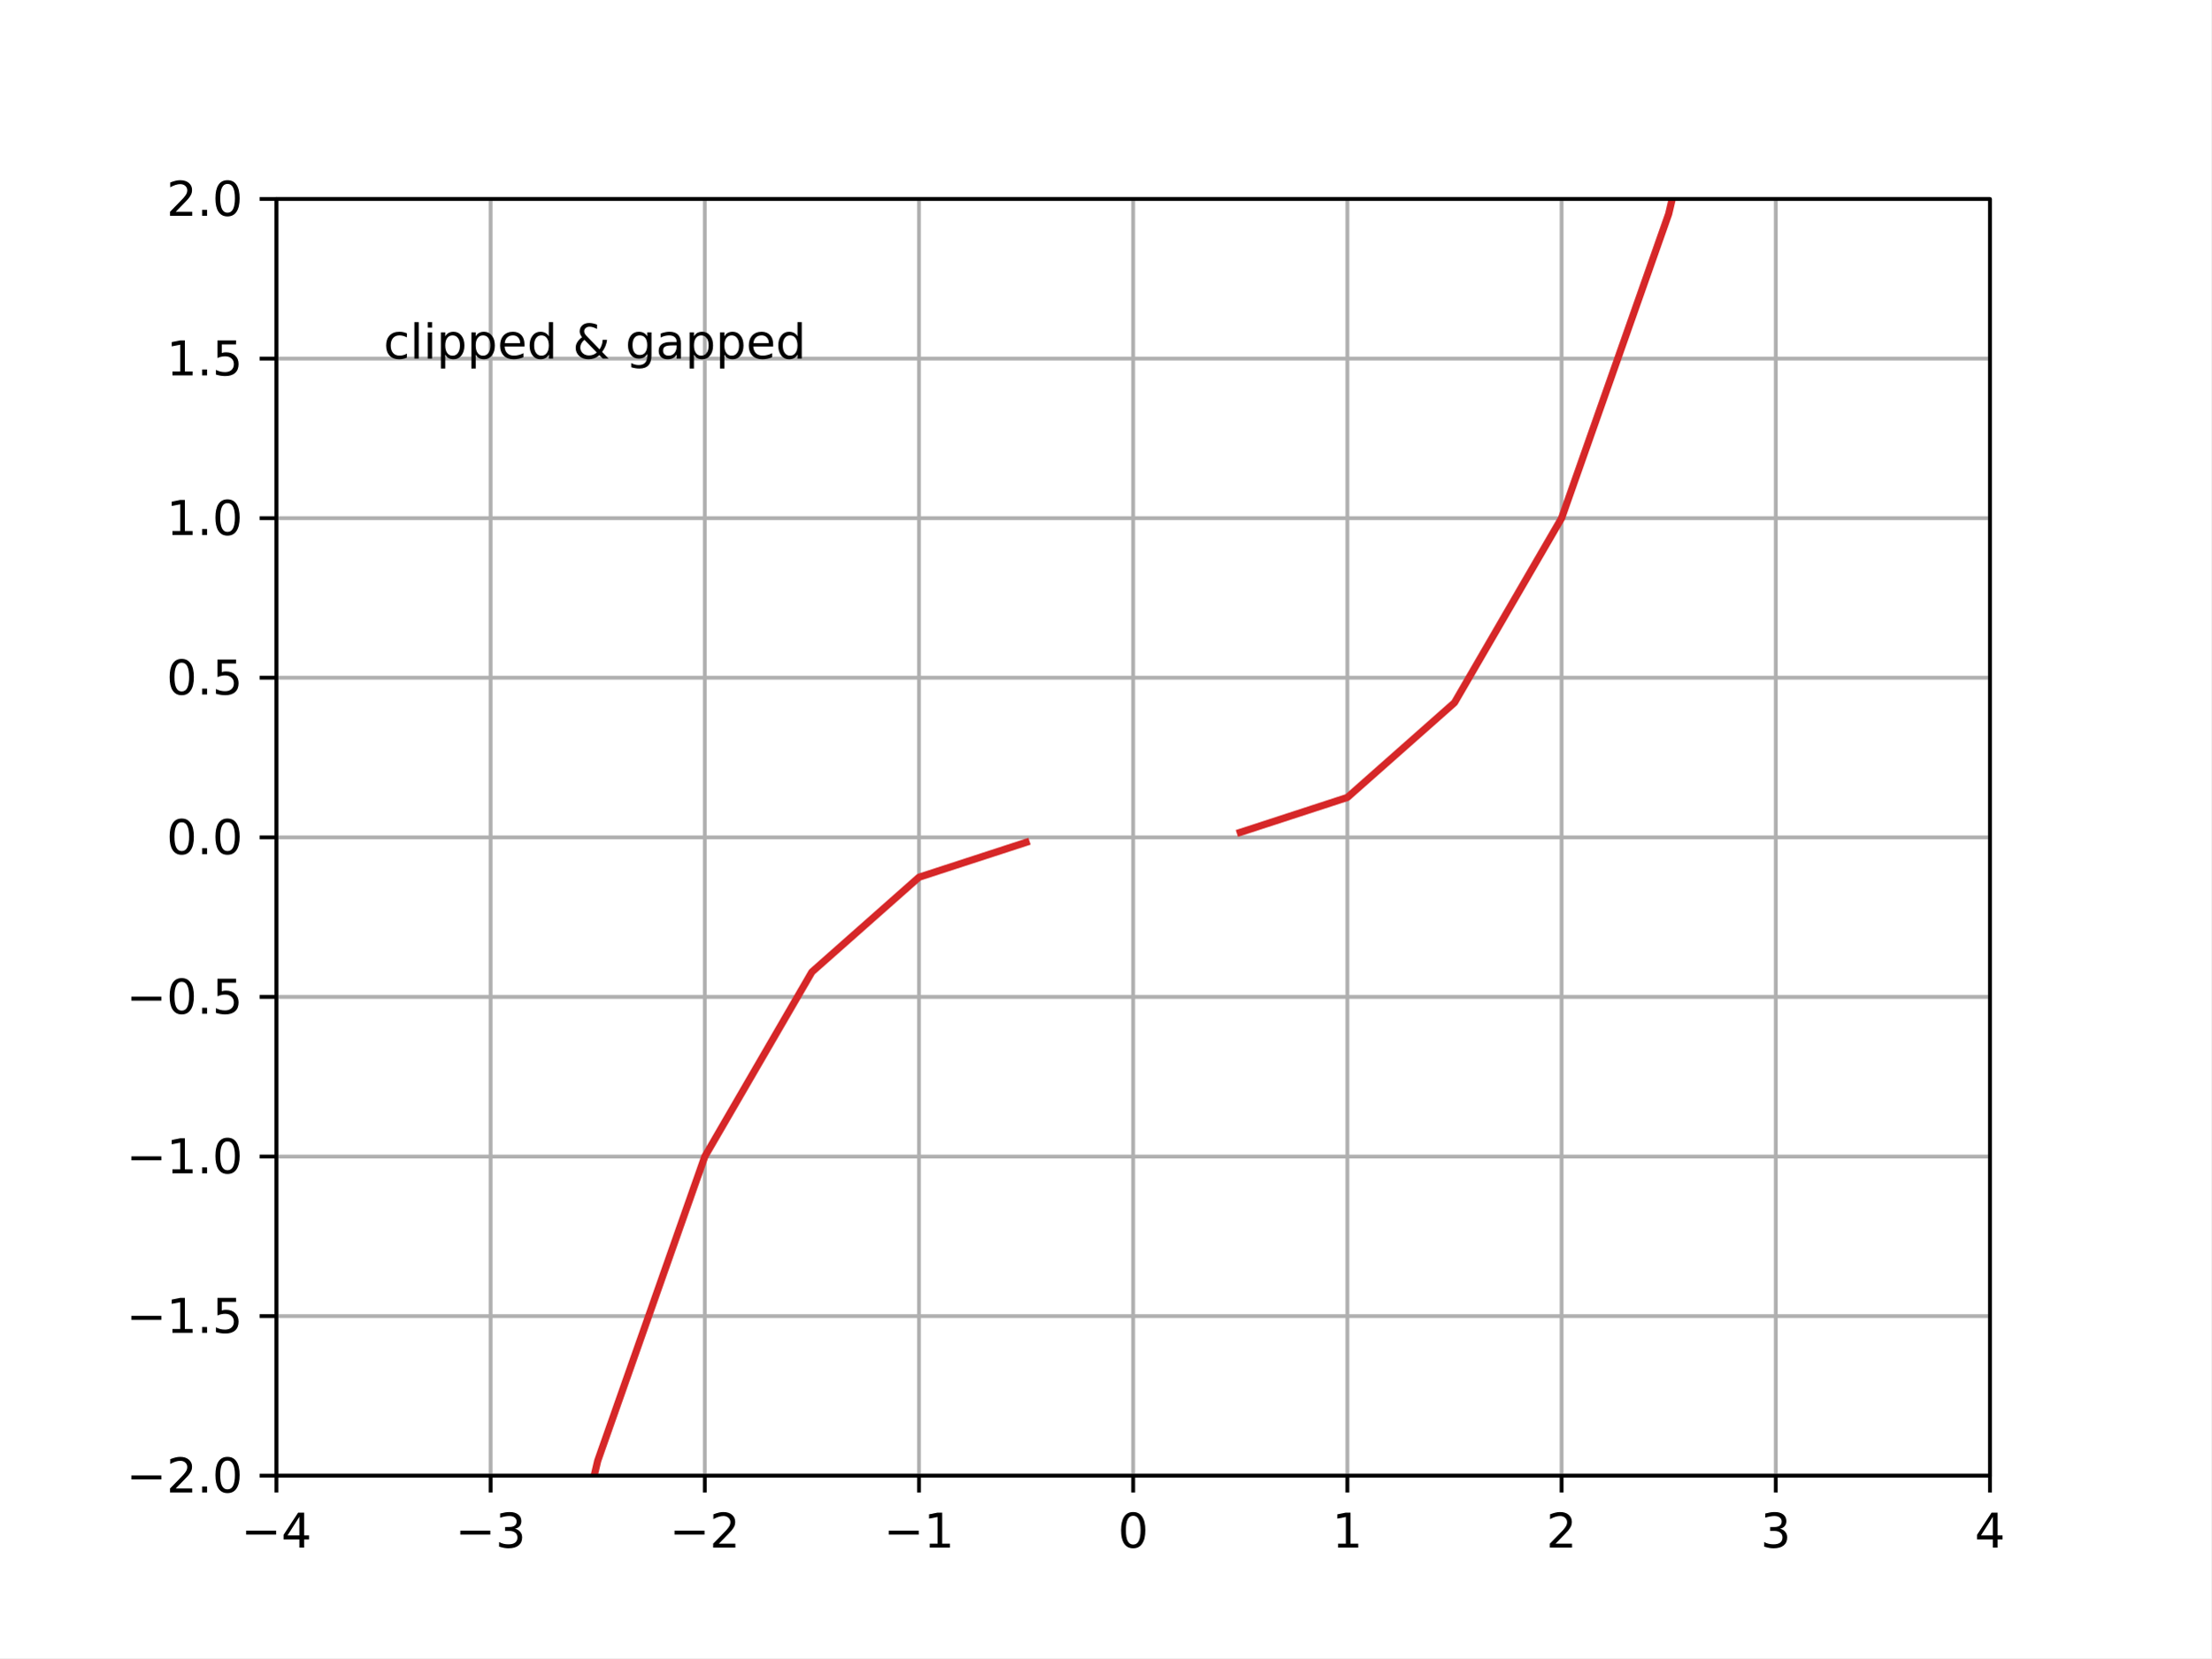
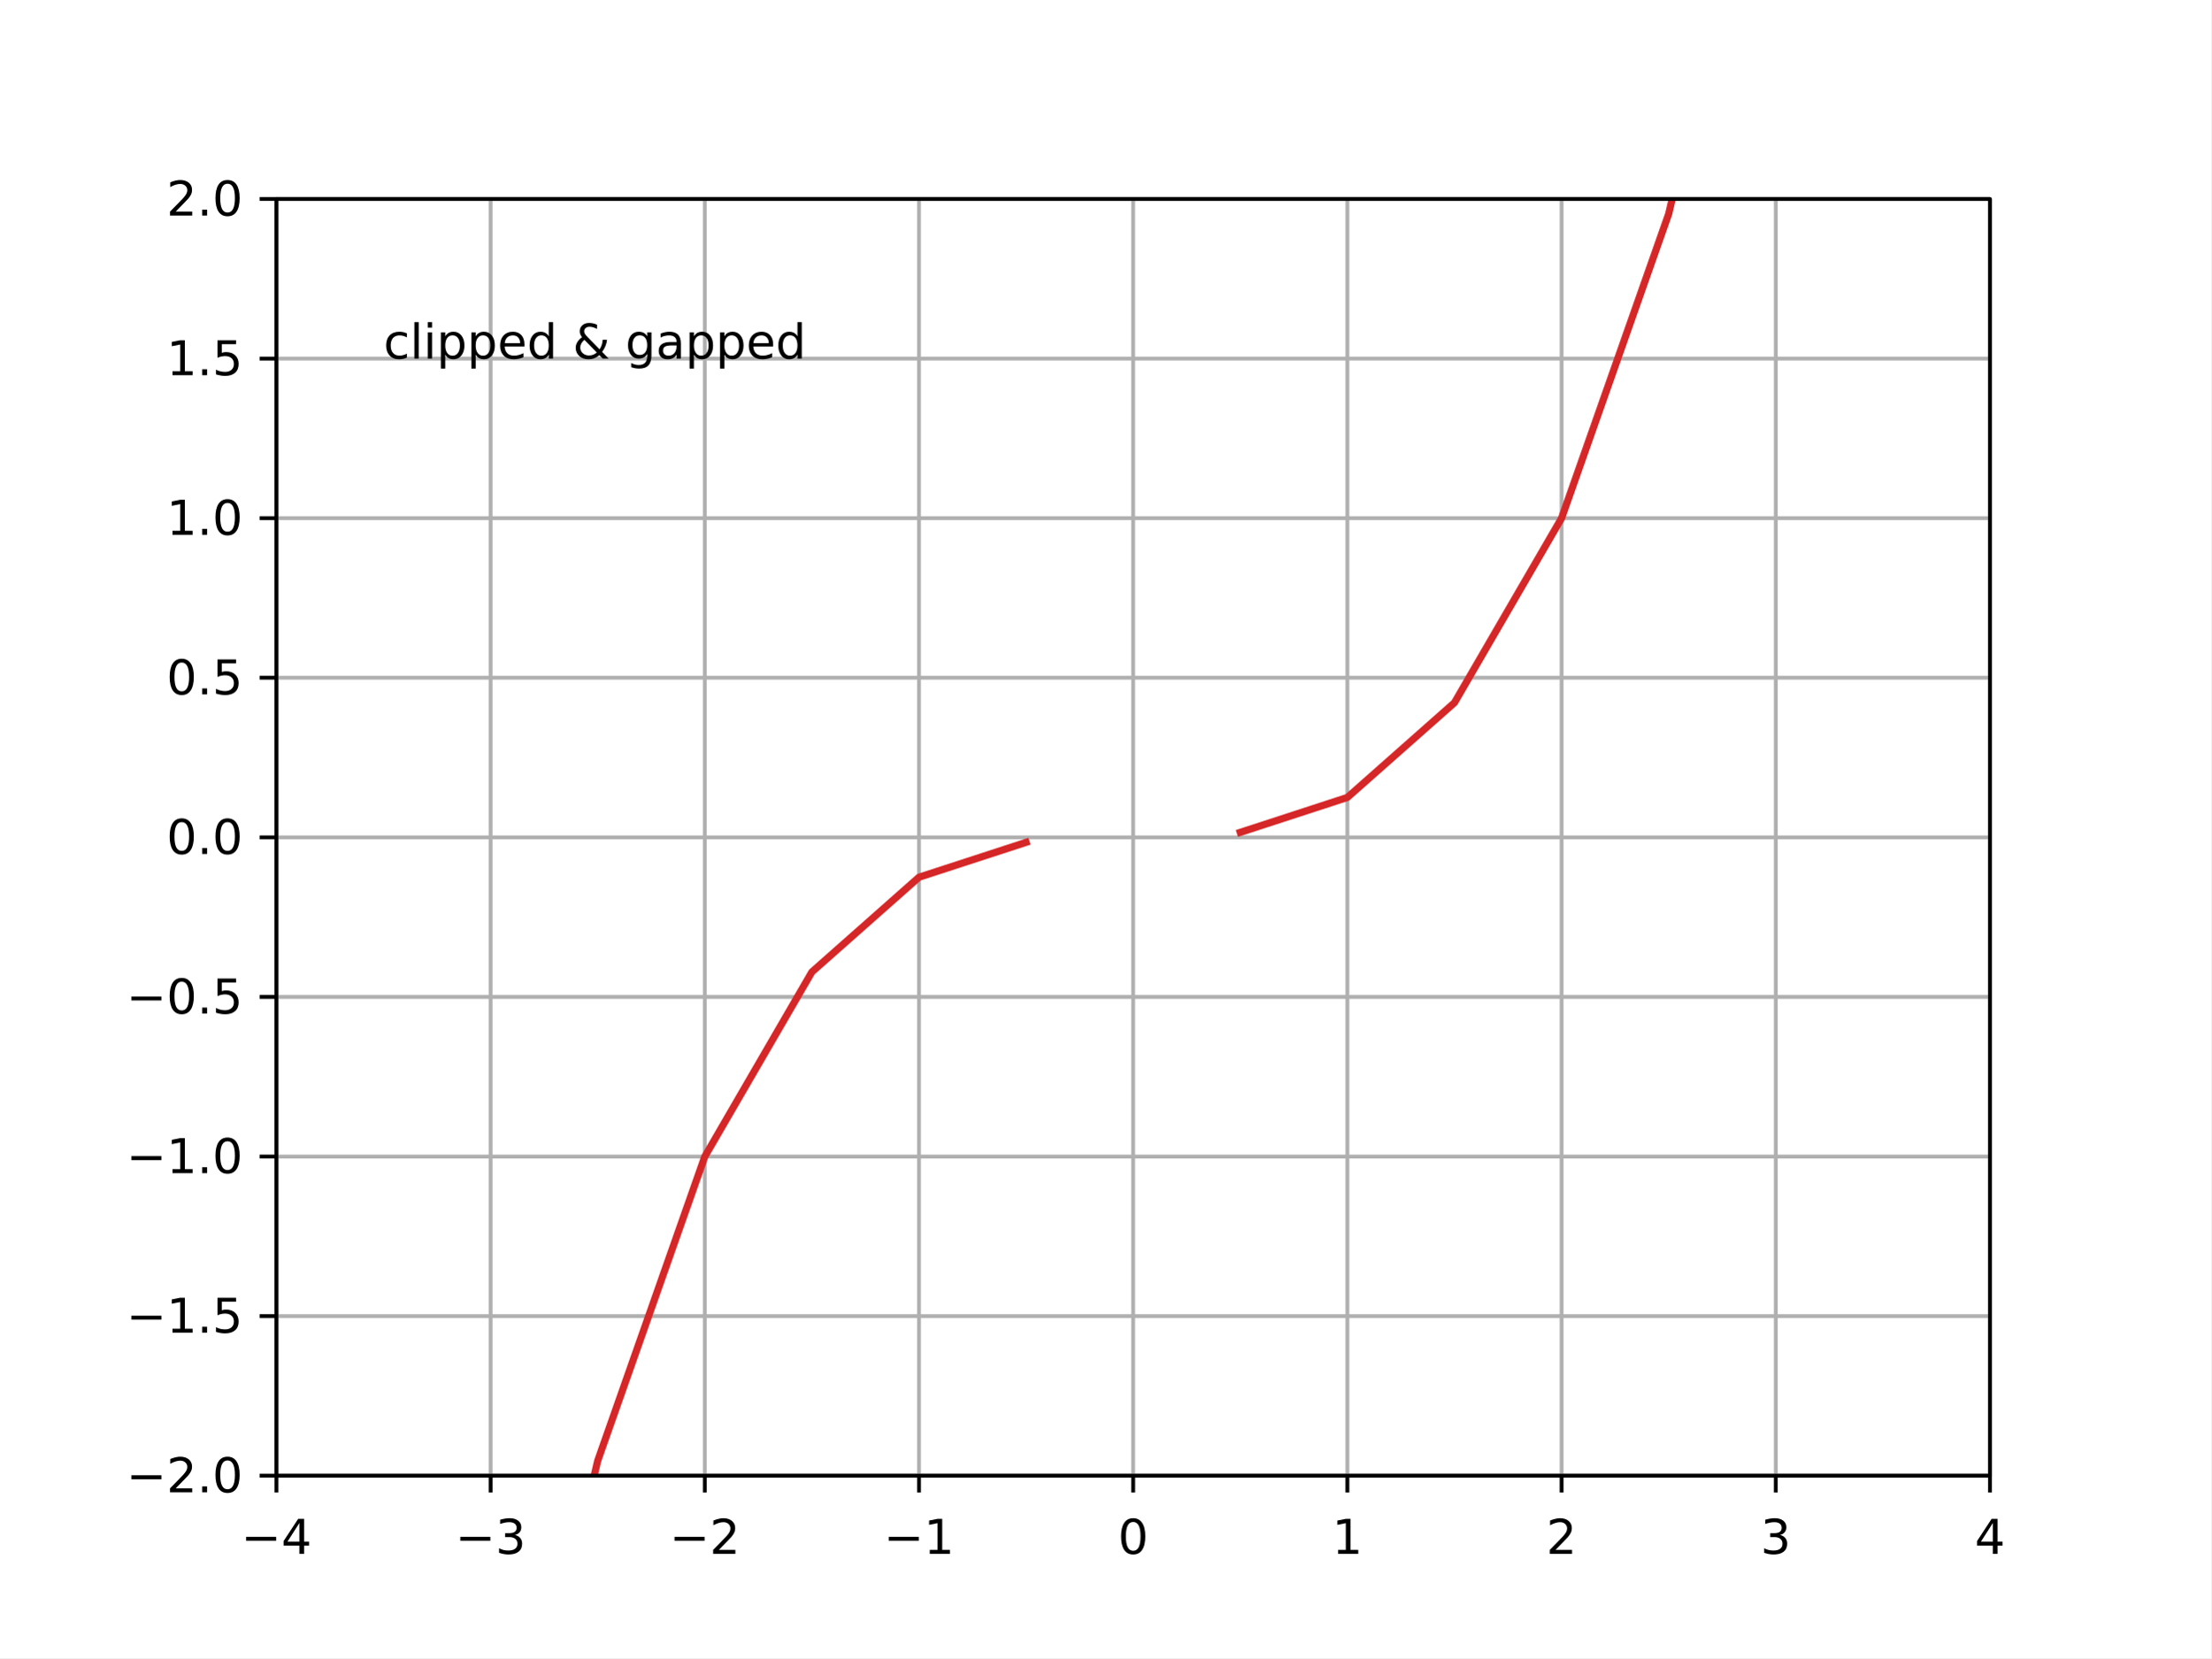
<svg xmlns="http://www.w3.org/2000/svg" width="460.8pt" height="345.6pt" viewBox="0 0 460.8 345.6" version="1.1">
  <defs>
    <clipPath id="p1">
      <rect x="57.6" y="41.47" width="357.12" height="266.11" />
    </clipPath>
  </defs>
  <g id="figure_1">
    <path d="M 0 345.6 L 460.8 345.6 L 460.8 0 L 0 0 z" fill="#ffffff" />
    <g id="axes_1">
      <path d="M 57.6 307.58 L 414.72 307.58 L 414.72 41.47 L 57.6 41.47 z" fill="#ffffff" />
      <g id="grid_1">
        <path d="M 57.6 307.58 L 57.6 41.47" fill="none" stroke="#b0b0b0" stroke-width="0.8" stroke-linejoin="round" />
        <path d="M 102.24 307.58 L 102.24 41.47" fill="none" stroke="#b0b0b0" stroke-width="0.8" stroke-linejoin="round" />
        <path d="M 146.88 307.58 L 146.88 41.47" fill="none" stroke="#b0b0b0" stroke-width="0.8" stroke-linejoin="round" />
        <path d="M 191.52 307.58 L 191.52 41.47" fill="none" stroke="#b0b0b0" stroke-width="0.8" stroke-linejoin="round" />
        <path d="M 236.16 307.58 L 236.16 41.47" fill="none" stroke="#b0b0b0" stroke-width="0.8" stroke-linejoin="round" />
        <path d="M 280.8 307.58 L 280.8 41.47" fill="none" stroke="#b0b0b0" stroke-width="0.8" stroke-linejoin="round" />
        <path d="M 325.44 307.58 L 325.44 41.47" fill="none" stroke="#b0b0b0" stroke-width="0.8" stroke-linejoin="round" />
        <path d="M 370.08 307.58 L 370.08 41.47" fill="none" stroke="#b0b0b0" stroke-width="0.8" stroke-linejoin="round" />
        <path d="M 414.72 307.58 L 414.72 41.47" fill="none" stroke="#b0b0b0" stroke-width="0.8" stroke-linejoin="round" />
        <path d="M 57.6 307.58 L 414.72 307.58" fill="none" stroke="#b0b0b0" stroke-width="0.8" stroke-linejoin="round" />
        <path d="M 57.6 274.32 L 414.72 274.32" fill="none" stroke="#b0b0b0" stroke-width="0.8" stroke-linejoin="round" />
        <path d="M 57.6 241.06 L 414.72 241.06" fill="none" stroke="#b0b0b0" stroke-width="0.8" stroke-linejoin="round" />
        <path d="M 57.6 207.79 L 414.72 207.79" fill="none" stroke="#b0b0b0" stroke-width="0.8" stroke-linejoin="round" />
        <path d="M 57.6 174.53 L 414.72 174.53" fill="none" stroke="#b0b0b0" stroke-width="0.8" stroke-linejoin="round" />
        <path d="M 57.6 141.26 L 414.72 141.26" fill="none" stroke="#b0b0b0" stroke-width="0.8" stroke-linejoin="round" />
        <path d="M 57.6 108 L 414.72 108" fill="none" stroke="#b0b0b0" stroke-width="0.8" stroke-linejoin="round" />
        <path d="M 57.6 74.74 L 414.72 74.74" fill="none" stroke="#b0b0b0" stroke-width="0.8" stroke-linejoin="round" />
        <path d="M 57.6 41.47 L 414.72 41.47" fill="none" stroke="#b0b0b0" stroke-width="0.8" stroke-linejoin="round" />
      </g>
      <g id="line2d_1">
        <path clip-path="url(#p1)" d="M 12.96 1214.03 L 35.28 932.32 L 57.6 706.75 L 79.92 531.08 L 102.24 399.06 L 124.56 304.47 L 146.88 241.06 L 169.2 202.59 L 191.52 182.84 L 213.84 175.57 M 258.48 173.49 L 280.8 166.21 L 303.12 146.46 L 325.44 108 L 347.76 44.59 L 370.08 -50 L 392.4 -182.02 L 414.72 -357.7 L 437.04 -583.27 L 459.36 -864.97" fill="none" stroke="#d62728" stroke-width="1.5" stroke-linecap="square" stroke-linejoin="round" />
      </g>
      <g id="text_1">
-         <text x="79.92" y="74.74" font-family="DejaVu Sans, sans-serif" font-size="10" fill="#000000">clipped &amp; gapped</text>
+         <path d="M 84.8 69.48 L 84.8 70.32 Q 84.42 70.11 84.03 70 Q 83.65 69.9 83.26 69.9 Q 82.39 69.9 81.9 70.45 Q 81.42 71.01 81.42 72.01 Q 81.42 73.01 81.9 73.56 Q 82.39 74.12 83.26 74.12 Q 83.65 74.12 84.03 74.01 Q 84.42 73.91 84.8 73.7 L 84.8 74.53 Q 84.42 74.7 84.02 74.79 Q 83.62 74.88 83.16 74.88 Q 81.93 74.88 81.2 74.1 Q 80.47 73.32 80.47 72.01 Q 80.47 70.67 81.2 69.9 Q 81.94 69.14 83.22 69.14 Q 83.64 69.14 84.03 69.22 Q 84.43 69.31 84.8 69.48 z M 86.36 67.14 L 87.26 67.14 L 87.26 74.74 L 86.36 74.74 L 86.36 67.14 z M 89.14 69.27 L 90.04 69.27 L 90.04 74.74 L 89.14 74.74 L 89.14 69.27 M 89.14 67.14 L 90.04 67.14 L 90.04 68.28 L 89.14 68.28 L 89.14 67.14 z M 92.79 73.92 L 92.79 76.82 L 91.88 76.82 L 91.88 69.27 L 92.79 69.27 L 92.79 70.1 Q 93.07 69.61 93.5 69.37 Q 93.93 69.14 94.53 69.14 Q 95.53 69.14 96.15 69.93 Q 96.78 70.72 96.78 72.01 Q 96.78 73.3 96.15 74.09 Q 95.53 74.88 94.53 74.88 Q 93.93 74.88 93.5 74.64 Q 93.07 74.4 92.79 73.92 M 95.84 72.01 Q 95.84 71.02 95.43 70.45 Q 95.03 69.89 94.31 69.89 Q 93.6 69.89 93.19 70.45 Q 92.79 71.02 92.79 72.01 Q 92.79 73 93.19 73.56 Q 93.6 74.13 94.31 74.13 Q 95.03 74.13 95.43 73.56 Q 95.84 73 95.84 72.01 z M 99.13 73.92 L 99.13 76.82 L 98.23 76.82 L 98.23 69.27 L 99.13 69.27 L 99.13 70.1 Q 99.42 69.61 99.85 69.37 Q 100.28 69.14 100.88 69.14 Q 101.88 69.14 102.5 69.93 Q 103.12 70.72 103.12 72.01 Q 103.12 73.3 102.5 74.09 Q 101.88 74.88 100.88 74.88 Q 100.28 74.88 99.85 74.64 Q 99.42 74.4 99.13 73.92 M 102.19 72.01 Q 102.19 71.02 101.78 70.45 Q 101.38 69.89 100.66 69.89 Q 99.95 69.89 99.54 70.45 Q 99.13 71.02 99.13 72.01 Q 99.13 73 99.54 73.56 Q 99.95 74.13 100.66 74.13 Q 101.38 74.13 101.78 73.56 Q 102.19 73 102.19 72.01 z M 109.29 71.78 L 109.29 72.22 L 105.16 72.22 Q 105.22 73.14 105.72 73.63 Q 106.22 74.12 107.11 74.12 Q 107.63 74.12 108.11 73.99 Q 108.6 73.86 109.08 73.61 L 109.08 74.46 Q 108.6 74.66 108.09 74.77 Q 107.58 74.88 107.06 74.88 Q 105.75 74.88 104.98 74.12 Q 104.22 73.35 104.22 72.06 Q 104.22 70.71 104.94 69.93 Q 105.67 69.14 106.9 69.14 Q 108.01 69.14 108.65 69.85 Q 109.29 70.56 109.29 71.78 M 108.39 71.51 Q 108.38 70.78 107.98 70.34 Q 107.58 69.9 106.91 69.9 Q 106.16 69.9 105.71 70.32 Q 105.26 70.75 105.19 71.52 L 108.39 71.51 z M 114.36 70.1 L 114.36 67.14 L 115.26 67.14 L 115.26 74.74 L 114.36 74.74 L 114.36 73.92 Q 114.08 74.4 113.65 74.64 Q 113.22 74.88 112.61 74.88 Q 111.62 74.88 110.99 74.09 Q 110.37 73.3 110.37 72.01 Q 110.37 70.72 110.99 69.93 Q 111.62 69.14 112.61 69.14 Q 113.22 69.14 113.65 69.37 Q 114.08 69.61 114.36 70.1 M 111.3 72.01 Q 111.3 73 111.71 73.56 Q 112.12 74.13 112.83 74.13 Q 113.54 74.13 113.95 73.56 Q 114.36 73 114.36 72.01 Q 114.36 71.02 113.95 70.45 Q 113.54 69.89 112.83 69.89 Q 112.12 69.89 111.71 70.45 Q 111.3 71.02 111.3 72.01 z z M 121.78 70.82 Q 121.34 71.21 121.13 71.61 Q 120.92 72 120.92 72.43 Q 120.92 73.14 121.44 73.61 Q 121.96 74.09 122.74 74.09 Q 123.2 74.09 123.61 73.94 Q 124.01 73.78 124.37 73.47 L 121.78 70.82 M 122.47 70.27 L 124.95 72.81 Q 125.24 72.37 125.4 71.88 Q 125.56 71.38 125.59 70.82 L 126.5 70.82 Q 126.44 71.47 126.18 72.1 Q 125.93 72.73 125.48 73.34 L 126.84 74.74 L 125.61 74.74 L 124.91 74.02 Q 124.4 74.45 123.85 74.67 Q 123.29 74.88 122.65 74.88 Q 121.47 74.88 120.73 74.21 Q 119.98 73.53 119.98 72.49 Q 119.98 71.86 120.31 71.31 Q 120.63 70.76 121.29 70.28 Q 121.05 69.97 120.93 69.67 Q 120.81 69.36 120.81 69.07 Q 120.81 68.28 121.35 67.8 Q 121.89 67.31 122.79 67.31 Q 123.2 67.31 123.6 67.4 Q 124 67.49 124.42 67.67 L 124.42 68.55 Q 123.99 68.32 123.61 68.21 Q 123.22 68.09 122.89 68.09 Q 122.38 68.09 122.05 68.36 Q 121.74 68.63 121.74 69.06 Q 121.74 69.31 121.88 69.56 Q 122.02 69.81 122.47 70.27 z z M 134.87 71.94 Q 134.87 70.96 134.46 70.42 Q 134.06 69.89 133.33 69.89 Q 132.61 69.89 132.21 70.42 Q 131.8 70.96 131.8 71.94 Q 131.8 72.91 132.21 73.45 Q 132.61 73.98 133.33 73.98 Q 134.06 73.98 134.46 73.45 Q 134.87 72.91 134.87 71.94 M 135.76 74.06 Q 135.76 75.45 135.14 76.14 Q 134.52 76.82 133.25 76.82 Q 132.77 76.82 132.35 76.75 Q 131.93 76.67 131.54 76.53 L 131.54 75.65 Q 131.93 75.87 132.32 75.97 Q 132.7 76.07 133.1 76.07 Q 133.99 76.07 134.43 75.61 Q 134.87 75.15 134.87 74.22 L 134.87 73.77 Q 134.59 74.26 134.15 74.5 Q 133.72 74.74 133.11 74.74 Q 132.11 74.74 131.49 73.97 Q 130.88 73.2 130.88 71.94 Q 130.88 70.67 131.49 69.9 Q 132.11 69.14 133.11 69.14 Q 133.72 69.14 134.15 69.37 Q 134.59 69.61 134.87 70.1 L 134.87 69.27 L 135.76 69.27 L 135.76 74.06 z M 140.1 71.99 Q 139.01 71.99 138.59 72.24 Q 138.17 72.49 138.17 73.09 Q 138.17 73.56 138.48 73.85 Q 138.8 74.13 139.34 74.13 Q 140.09 74.13 140.54 73.6 Q 140.99 73.07 140.99 72.19 L 140.99 71.99 L 140.1 71.99 M 141.89 71.62 L 141.89 74.74 L 140.99 74.74 L 140.99 73.91 Q 140.69 74.4 140.23 74.64 Q 139.77 74.88 139.1 74.88 Q 138.26 74.88 137.77 74.41 Q 137.27 73.94 137.27 73.14 Q 137.27 72.22 137.89 71.75 Q 138.51 71.28 139.73 71.28 L 140.99 71.28 L 140.99 71.2 Q 140.99 70.58 140.58 70.24 Q 140.18 69.9 139.44 69.9 Q 138.97 69.9 138.53 70.01 Q 138.08 70.12 137.67 70.35 L 137.67 69.52 Q 138.17 69.33 138.63 69.23 Q 139.09 69.14 139.53 69.14 Q 140.72 69.14 141.31 69.75 Q 141.89 70.37 141.89 71.62 z M 144.61 73.92 L 144.61 76.82 L 143.71 76.82 L 143.71 69.27 L 144.61 69.27 L 144.61 70.1 Q 144.9 69.61 145.33 69.37 Q 145.76 69.14 146.36 69.14 Q 147.36 69.14 147.98 69.93 Q 148.6 70.72 148.6 72.01 Q 148.6 73.3 147.98 74.09 Q 147.36 74.88 146.36 74.88 Q 145.76 74.88 145.33 74.64 Q 144.9 74.4 144.61 73.92 M 147.67 72.01 Q 147.67 71.02 147.26 70.45 Q 146.85 69.89 146.14 69.89 Q 145.43 69.89 145.02 70.45 Q 144.61 71.02 144.61 72.01 Q 144.61 73 145.02 73.56 Q 145.43 74.13 146.14 74.13 Q 146.85 74.13 147.26 73.56 Q 147.67 73 147.67 72.01 z M 150.96 73.92 L 150.96 76.82 L 150.06 76.82 L 150.06 69.27 L 150.96 69.27 L 150.96 70.1 Q 151.24 69.61 151.67 69.37 Q 152.11 69.14 152.71 69.14 Q 153.7 69.14 154.32 69.93 Q 154.95 70.72 154.95 72.01 Q 154.95 73.3 154.32 74.09 Q 153.7 74.88 152.71 74.88 Q 152.11 74.88 151.67 74.64 Q 151.24 74.4 150.96 73.92 M 154.02 72.01 Q 154.02 71.02 153.61 70.45 Q 153.2 69.89 152.49 69.89 Q 151.78 69.89 151.37 70.45 Q 150.96 71.02 150.96 72.01 Q 150.96 73 151.37 73.56 Q 151.78 74.13 152.49 74.13 Q 153.2 74.13 153.61 73.56 Q 154.02 73 154.02 72.01 z M 161.12 71.78 L 161.12 72.22 L 156.99 72.22 Q 157.04 73.14 157.54 73.63 Q 158.04 74.12 158.94 74.12 Q 159.46 74.12 159.94 73.99 Q 160.43 73.86 160.91 73.61 L 160.91 74.46 Q 160.42 74.66 159.92 74.77 Q 159.41 74.88 158.88 74.88 Q 157.58 74.88 156.81 74.12 Q 156.05 73.35 156.05 72.06 Q 156.05 70.71 156.77 69.93 Q 157.5 69.14 158.73 69.14 Q 159.83 69.14 160.47 69.85 Q 161.12 70.56 161.12 71.78 M 160.22 71.51 Q 160.21 70.78 159.8 70.34 Q 159.4 69.9 158.74 69.9 Q 157.99 69.9 157.53 70.32 Q 157.08 70.75 157.01 71.52 L 160.22 71.51 z M 166.19 70.1 L 166.19 67.14 L 167.09 67.14 L 167.09 74.74 L 166.19 74.74 L 166.19 73.92 Q 165.91 74.4 165.47 74.64 Q 165.04 74.88 164.44 74.88 Q 163.45 74.88 162.82 74.09 Q 162.2 73.3 162.2 72.01 Q 162.2 70.72 162.82 69.93 Q 163.45 69.14 164.44 69.14 Q 165.04 69.14 165.47 69.37 Q 165.91 69.61 166.19 70.1 M 163.13 72.01 Q 163.13 73 163.53 73.56 Q 163.94 74.13 164.66 74.13 Q 165.37 74.13 165.78 73.56 Q 166.19 73 166.19 72.01 Q 166.19 71.02 165.78 70.45 Q 165.37 69.89 164.66 69.89 Q 163.94 69.89 163.53 70.45 Q 163.13 71.02 163.13 72.01 z" fill="#000000" />
      </g>
      <g id="spines_1">
        <path d="M 57.6 307.58 L 414.72 307.58 L 414.72 41.47 L 57.6 41.47 z" fill="none" stroke="#000000" stroke-width="0.8" stroke-linecap="square" stroke-linejoin="round" />
      </g>
      <g id="xtick_1">
        <path d="M 57.6 307.58 L 57.6 311.08" fill="none" stroke="#000000" stroke-width="0.8" stroke-linejoin="round" />
-         <text x="57.6" y="314.58" dy="0.8em" font-family="DejaVu Sans, sans-serif" font-size="10" fill="#000000" text-anchor="middle">−4</text>
+         <path d="M 51.29 320.32 L 57.55 320.32 L 57.55 321.15 L 51.29 321.15 L 51.29 320.32 z M 62.39 317.44 L 59.9 321.33 L 62.39 321.33 L 62.39 317.44 M 62.13 316.58 L 63.37 316.58 L 63.37 321.33 L 64.41 321.33 L 64.41 322.15 L 63.37 322.15 L 63.37 323.87 L 62.39 323.87 L 62.39 322.15 L 59.1 322.15 L 59.1 321.2 L 62.13 316.58 z" fill="#000000" />
        <path d="M 102.24 307.58 L 102.24 311.08" fill="none" stroke="#000000" stroke-width="0.8" stroke-linejoin="round" />
-         <text x="102.24" y="314.58" dy="0.8em" font-family="DejaVu Sans, sans-serif" font-size="10" fill="#000000" text-anchor="middle">−3</text>
+         <path d="M 95.93 320.32 L 102.19 320.32 L 102.19 321.15 L 95.93 321.15 L 95.93 320.32 z M 107.31 319.94 Q 108.01 320.09 108.41 320.57 Q 108.81 321.04 108.81 321.75 Q 108.81 322.83 108.07 323.42 Q 107.33 324.01 105.96 324.01 Q 105.5 324.01 105.01 323.92 Q 104.53 323.83 104.01 323.65 L 104.01 322.69 Q 104.42 322.93 104.91 323.06 Q 105.4 323.18 105.93 323.18 Q 106.86 323.18 107.34 322.81 Q 107.83 322.45 107.83 321.75 Q 107.83 321.1 107.37 320.74 Q 106.93 320.38 106.12 320.38 L 105.27 320.38 L 105.27 319.56 L 106.16 319.56 Q 106.89 319.56 107.27 319.28 Q 107.66 318.98 107.66 318.44 Q 107.66 317.88 107.26 317.58 Q 106.86 317.27 106.12 317.27 Q 105.71 317.27 105.25 317.36 Q 104.79 317.45 104.23 317.64 L 104.23 316.76 Q 104.79 316.6 105.28 316.52 Q 105.77 316.44 106.21 316.44 Q 107.33 316.44 107.98 316.96 Q 108.64 317.46 108.64 318.33 Q 108.64 318.94 108.29 319.36 Q 107.95 319.77 107.31 319.94 z" fill="#000000" />
        <path d="M 146.88 307.58 L 146.88 311.08" fill="none" stroke="#000000" stroke-width="0.8" stroke-linejoin="round" />
-         <text x="146.88" y="314.58" dy="0.8em" font-family="DejaVu Sans, sans-serif" font-size="10" fill="#000000" text-anchor="middle">−2</text>
+         <path d="M 140.57 320.32 L 146.83 320.32 L 146.83 321.15 L 140.57 321.15 L 140.57 320.32 z M 149.81 323.04 L 153.25 323.04 L 153.25 323.87 L 148.62 323.87 L 148.62 323.04 Q 149.18 322.46 150.15 321.48 Q 151.12 320.5 151.37 320.21 Q 151.84 319.68 152.03 319.32 Q 152.22 318.94 152.22 318.59 Q 152.22 318.01 151.81 317.64 Q 151.4 317.27 150.75 317.27 Q 150.29 317.27 149.77 317.44 Q 149.26 317.6 148.67 317.92 L 148.67 316.93 Q 149.27 316.69 149.78 316.57 Q 150.3 316.44 150.73 316.44 Q 151.86 316.44 152.54 317.01 Q 153.21 317.58 153.21 318.52 Q 153.21 318.97 153.04 319.38 Q 152.87 319.78 152.43 320.33 Q 152.31 320.47 151.65 321.15 Q 151 321.82 149.81 323.04 z" fill="#000000" />
        <path d="M 191.52 307.58 L 191.52 311.08" fill="none" stroke="#000000" stroke-width="0.8" stroke-linejoin="round" />
-         <text x="191.52" y="314.58" dy="0.8em" font-family="DejaVu Sans, sans-serif" font-size="10" fill="#000000" text-anchor="middle">−1</text>
+         <path d="M 185.21 320.32 L 191.47 320.32 L 191.47 321.15 L 185.21 321.15 L 185.21 320.32 z M 193.77 323.04 L 195.38 323.04 L 195.38 317.47 L 193.63 317.83 L 193.63 316.93 L 195.37 316.58 L 196.36 316.58 L 196.36 323.04 L 197.97 323.04 L 197.97 323.87 L 193.77 323.87 L 193.77 323.04 z" fill="#000000" />
        <path d="M 236.16 307.58 L 236.16 311.08" fill="none" stroke="#000000" stroke-width="0.8" stroke-linejoin="round" />
-         <text x="236.16" y="314.58" dy="0.8em" font-family="DejaVu Sans, sans-serif" font-size="10" fill="#000000" text-anchor="middle">0</text>
+         <path d="M 236.16 317.23 Q 235.4 317.23 235.01 317.98 Q 234.63 318.72 234.63 320.23 Q 234.63 321.73 235.01 322.48 Q 235.4 323.23 236.16 323.23 Q 236.92 323.23 237.31 322.48 Q 237.69 321.73 237.69 320.23 Q 237.69 318.72 237.31 317.98 Q 236.92 317.23 236.16 317.23 M 236.16 316.44 Q 237.38 316.44 238.03 317.42 Q 238.68 318.38 238.68 320.23 Q 238.68 322.07 238.03 323.04 Q 237.38 324.01 236.16 324.01 Q 234.93 324.01 234.28 323.04 Q 233.64 322.07 233.64 320.23 Q 233.64 318.38 234.28 317.42 Q 234.93 316.44 236.16 316.44 z" fill="#000000" />
        <path d="M 280.8 307.58 L 280.8 311.08" fill="none" stroke="#000000" stroke-width="0.8" stroke-linejoin="round" />
-         <text x="280.8" y="314.58" dy="0.8em" font-family="DejaVu Sans, sans-serif" font-size="10" fill="#000000" text-anchor="middle">1</text>
+         <path d="M 278.86 323.04 L 280.47 323.04 L 280.47 317.47 L 278.72 317.83 L 278.72 316.93 L 280.46 316.58 L 281.45 316.58 L 281.45 323.04 L 283.06 323.04 L 283.06 323.87 L 278.86 323.87 L 278.86 323.04 z" fill="#000000" />
        <path d="M 325.44 307.58 L 325.44 311.08" fill="none" stroke="#000000" stroke-width="0.8" stroke-linejoin="round" />
-         <text x="325.44" y="314.58" dy="0.8em" font-family="DejaVu Sans, sans-serif" font-size="10" fill="#000000" text-anchor="middle">2</text>
+         <path d="M 324.18 323.04 L 327.62 323.04 L 327.62 323.87 L 322.99 323.87 L 322.99 323.04 Q 323.55 322.46 324.52 321.48 Q 325.49 320.5 325.74 320.21 Q 326.21 319.68 326.4 319.32 Q 326.59 318.94 326.59 318.59 Q 326.59 318.01 326.18 317.64 Q 325.77 317.27 325.12 317.27 Q 324.66 317.27 324.14 317.44 Q 323.63 317.6 323.04 317.92 L 323.04 316.93 Q 323.64 316.69 324.15 316.57 Q 324.67 316.44 325.1 316.44 Q 326.23 316.44 326.91 317.01 Q 327.58 317.58 327.58 318.52 Q 327.58 318.97 327.41 319.38 Q 327.24 319.78 326.8 320.33 Q 326.68 320.47 326.02 321.15 Q 325.37 321.82 324.18 323.04 z" fill="#000000" />
        <path d="M 370.08 307.58 L 370.08 311.08" fill="none" stroke="#000000" stroke-width="0.8" stroke-linejoin="round" />
-         <text x="370.08" y="314.58" dy="0.8em" font-family="DejaVu Sans, sans-serif" font-size="10" fill="#000000" text-anchor="middle">3</text>
+         <path d="M 370.96 319.94 Q 371.66 320.09 372.06 320.57 Q 372.46 321.04 372.46 321.75 Q 372.46 322.83 371.72 323.42 Q 370.98 324.01 369.61 324.01 Q 369.15 324.01 368.66 323.92 Q 368.18 323.83 367.66 323.65 L 367.66 322.69 Q 368.07 322.93 368.56 323.06 Q 369.05 323.18 369.58 323.18 Q 370.51 323.18 370.99 322.81 Q 371.48 322.45 371.48 321.75 Q 371.48 321.1 371.02 320.74 Q 370.58 320.38 369.77 320.38 L 368.92 320.38 L 368.92 319.56 L 369.81 319.56 Q 370.54 319.56 370.92 319.28 Q 371.31 318.98 371.31 318.44 Q 371.31 317.88 370.91 317.58 Q 370.51 317.27 369.77 317.27 Q 369.36 317.27 368.9 317.36 Q 368.44 317.45 367.88 317.64 L 367.88 316.76 Q 368.44 316.6 368.93 316.52 Q 369.42 316.44 369.86 316.44 Q 370.98 316.44 371.64 316.96 Q 372.29 317.46 372.29 318.33 Q 372.29 318.94 371.94 319.36 Q 371.6 319.77 370.96 319.94 z" fill="#000000" />
        <path d="M 414.72 307.58 L 414.72 311.08" fill="none" stroke="#000000" stroke-width="0.8" stroke-linejoin="round" />
-         <text x="414.72" y="314.58" dy="0.8em" font-family="DejaVu Sans, sans-serif" font-size="10" fill="#000000" text-anchor="middle">4</text>
+         <path d="M 415.32 317.44 L 412.83 321.33 L 415.32 321.33 L 415.32 317.44 M 415.06 316.58 L 416.3 316.58 L 416.3 321.33 L 417.34 321.33 L 417.34 322.15 L 416.3 322.15 L 416.3 323.87 L 415.32 323.87 L 415.32 322.15 L 412.03 322.15 L 412.03 321.2 L 415.06 316.58 z" fill="#000000" />
      </g>
      <g id="ytick_1">
        <path d="M 57.6 307.58 L 54.1 307.58" fill="none" stroke="#000000" stroke-width="0.8" stroke-linejoin="round" />
-         <text x="50.6" y="307.58" dy="0.35em" font-family="DejaVu Sans, sans-serif" font-size="10" fill="#000000" text-anchor="end">−2.0</text>
+         <path d="M 27.38 307.5 L 33.64 307.5 L 33.64 308.33 L 27.38 308.33 L 27.38 307.5 z M 36.62 310.22 L 40.06 310.22 L 40.06 311.05 L 35.43 311.05 L 35.43 310.22 Q 35.99 309.63 36.96 308.66 Q 37.93 307.68 38.18 307.39 Q 38.65 306.86 38.84 306.5 Q 39.03 306.12 39.03 305.77 Q 39.03 305.19 38.62 304.82 Q 38.21 304.45 37.56 304.45 Q 37.09 304.45 36.58 304.62 Q 36.06 304.78 35.48 305.1 L 35.48 304.11 Q 36.07 303.87 36.59 303.75 Q 37.11 303.62 37.54 303.62 Q 38.67 303.62 39.35 304.19 Q 40.02 304.76 40.02 305.7 Q 40.02 306.15 39.85 306.56 Q 39.68 306.96 39.24 307.51 Q 39.12 307.65 38.46 308.33 Q 37.81 309 36.62 310.22 z M 42.13 309.81 L 43.16 309.81 L 43.16 311.05 L 42.13 311.05 L 42.13 309.81 z M 47.42 304.41 Q 46.65 304.41 46.27 305.16 Q 45.89 305.9 45.89 307.41 Q 45.89 308.91 46.27 309.66 Q 46.65 310.41 47.42 310.41 Q 48.18 310.41 48.56 309.66 Q 48.95 308.91 48.95 307.41 Q 48.95 305.9 48.56 305.16 Q 48.18 304.41 47.42 304.41 M 47.42 303.62 Q 48.64 303.62 49.29 304.6 Q 49.94 305.56 49.94 307.41 Q 49.94 309.25 49.29 310.22 Q 48.64 311.19 47.42 311.19 Q 46.19 311.19 45.54 310.22 Q 44.9 309.25 44.9 307.41 Q 44.9 305.56 45.54 304.6 Q 46.19 303.62 47.42 303.62 z" fill="#000000" />
        <path d="M 57.6 274.32 L 54.1 274.32" fill="none" stroke="#000000" stroke-width="0.8" stroke-linejoin="round" />
-         <text x="50.6" y="274.32" dy="0.35em" font-family="DejaVu Sans, sans-serif" font-size="10" fill="#000000" text-anchor="end">−1.5</text>
+         <path d="M 27.38 274.23 L 33.64 274.23 L 33.64 275.06 L 27.38 275.06 L 27.38 274.23 z M 35.94 276.95 L 37.55 276.95 L 37.55 271.39 L 35.8 271.74 L 35.8 270.84 L 37.54 270.49 L 38.52 270.49 L 38.52 276.95 L 40.14 276.95 L 40.14 277.78 L 35.94 277.78 L 35.94 276.95 z M 42.13 276.54 L 43.16 276.54 L 43.16 277.78 L 42.13 277.78 L 42.13 276.54 z M 45.32 270.49 L 49.19 270.49 L 49.19 271.32 L 46.22 271.32 L 46.22 273.11 Q 46.43 273.04 46.65 273 Q 46.86 272.96 47.08 272.96 Q 48.3 272.96 49.01 273.63 Q 49.73 274.3 49.73 275.44 Q 49.73 276.62 48.99 277.27 Q 48.26 277.92 46.93 277.92 Q 46.47 277.92 45.99 277.85 Q 45.52 277.77 45.01 277.61 L 45.01 276.62 Q 45.45 276.86 45.92 276.98 Q 46.39 277.09 46.91 277.09 Q 47.75 277.09 48.25 276.65 Q 48.74 276.2 48.74 275.44 Q 48.74 274.68 48.25 274.24 Q 47.75 273.79 46.91 273.79 Q 46.51 273.79 46.12 273.88 Q 45.73 273.97 45.32 274.15 L 45.32 270.49 z" fill="#000000" />
        <path d="M 57.6 241.06 L 54.1 241.06" fill="none" stroke="#000000" stroke-width="0.8" stroke-linejoin="round" />
-         <text x="50.6" y="241.06" dy="0.35em" font-family="DejaVu Sans, sans-serif" font-size="10" fill="#000000" text-anchor="end">−1.0</text>
+         <path d="M 27.38 240.97 L 33.64 240.97 L 33.64 241.8 L 27.38 241.8 L 27.38 240.97 z M 35.94 243.69 L 37.55 243.69 L 37.55 238.13 L 35.8 238.48 L 35.8 237.58 L 37.54 237.23 L 38.52 237.23 L 38.52 243.69 L 40.14 243.69 L 40.14 244.52 L 35.94 244.52 L 35.94 243.69 z M 42.13 243.28 L 43.16 243.28 L 43.16 244.52 L 42.13 244.52 L 42.13 243.28 z M 47.42 237.88 Q 46.65 237.88 46.27 238.63 Q 45.89 239.38 45.89 240.88 Q 45.89 242.38 46.27 243.13 Q 46.65 243.88 47.42 243.88 Q 48.18 243.88 48.56 243.13 Q 48.95 242.38 48.95 240.88 Q 48.95 239.38 48.56 238.63 Q 48.18 237.88 47.42 237.88 M 47.42 237.1 Q 48.64 237.1 49.29 238.07 Q 49.94 239.03 49.94 240.88 Q 49.94 242.72 49.29 243.69 Q 48.64 244.66 47.42 244.66 Q 46.19 244.66 45.54 243.69 Q 44.9 242.72 44.9 240.88 Q 44.9 239.03 45.54 238.07 Q 46.19 237.1 47.42 237.1 z" fill="#000000" />
        <path d="M 57.6 207.79 L 54.1 207.79" fill="none" stroke="#000000" stroke-width="0.8" stroke-linejoin="round" />
-         <text x="50.6" y="207.79" dy="0.35em" font-family="DejaVu Sans, sans-serif" font-size="10" fill="#000000" text-anchor="end">−0.5</text>
+         <path d="M 27.38 207.7 L 33.64 207.7 L 33.64 208.53 L 27.38 208.53 L 27.38 207.7 z M 37.88 204.61 Q 37.11 204.61 36.73 205.37 Q 36.35 206.11 36.35 207.62 Q 36.35 209.12 36.73 209.87 Q 37.11 210.61 37.88 210.61 Q 38.64 210.61 39.02 209.87 Q 39.41 209.12 39.41 207.62 Q 39.41 206.11 39.02 205.37 Q 38.64 204.61 37.88 204.61 M 37.88 203.83 Q 39.1 203.83 39.75 204.8 Q 40.39 205.77 40.39 207.62 Q 40.39 209.46 39.75 210.43 Q 39.1 211.4 37.88 211.4 Q 36.65 211.4 36 210.43 Q 35.36 209.46 35.36 207.62 Q 35.36 205.77 36 204.8 Q 36.65 203.83 37.88 203.83 z M 42.13 210.01 L 43.16 210.01 L 43.16 211.25 L 42.13 211.25 L 42.13 210.01 z M 45.32 203.96 L 49.19 203.96 L 49.19 204.79 L 46.22 204.79 L 46.22 206.58 Q 46.43 206.51 46.65 206.47 Q 46.86 206.43 47.08 206.43 Q 48.3 206.43 49.01 207.1 Q 49.73 207.77 49.73 208.92 Q 49.73 210.09 48.99 210.75 Q 48.26 211.4 46.93 211.4 Q 46.47 211.4 45.99 211.32 Q 45.52 211.24 45.01 211.08 L 45.01 210.09 Q 45.45 210.33 45.92 210.45 Q 46.39 210.57 46.91 210.57 Q 47.75 210.57 48.25 210.12 Q 48.74 209.68 48.74 208.92 Q 48.74 208.15 48.25 207.71 Q 47.75 207.26 46.91 207.26 Q 46.51 207.26 46.12 207.35 Q 45.73 207.44 45.32 207.63 L 45.32 203.96 z" fill="#000000" />
        <path d="M 57.6 174.53 L 54.1 174.53" fill="none" stroke="#000000" stroke-width="0.8" stroke-linejoin="round" />
-         <text x="50.6" y="174.53" dy="0.35em" font-family="DejaVu Sans, sans-serif" font-size="10" fill="#000000" text-anchor="end">0.0</text>
+         <path d="M 37.88 171.35 Q 37.11 171.35 36.73 172.1 Q 36.35 172.85 36.35 174.35 Q 36.35 175.85 36.73 176.6 Q 37.11 177.35 37.88 177.35 Q 38.64 177.35 39.02 176.6 Q 39.41 175.85 39.41 174.35 Q 39.41 172.85 39.02 172.1 Q 38.64 171.35 37.88 171.35 M 37.88 170.57 Q 39.1 170.57 39.75 171.54 Q 40.39 172.51 40.39 174.35 Q 40.39 176.19 39.75 177.16 Q 39.1 178.13 37.88 178.13 Q 36.65 178.13 36 177.16 Q 35.36 176.19 35.36 174.35 Q 35.36 172.51 36 171.54 Q 36.65 170.57 37.88 170.57 z M 42.13 176.75 L 43.16 176.75 L 43.16 177.99 L 42.13 177.99 L 42.13 176.75 z M 47.42 171.35 Q 46.65 171.35 46.27 172.1 Q 45.89 172.85 45.89 174.35 Q 45.89 175.85 46.27 176.6 Q 46.65 177.35 47.42 177.35 Q 48.18 177.35 48.56 176.6 Q 48.95 175.85 48.95 174.35 Q 48.95 172.85 48.56 172.1 Q 48.18 171.35 47.42 171.35 M 47.42 170.57 Q 48.64 170.57 49.29 171.54 Q 49.94 172.51 49.94 174.35 Q 49.94 176.19 49.29 177.16 Q 48.64 178.13 47.42 178.13 Q 46.19 178.13 45.54 177.16 Q 44.9 176.19 44.9 174.35 Q 44.9 172.51 45.54 171.54 Q 46.19 170.57 47.42 170.57 z" fill="#000000" />
        <path d="M 57.6 141.26 L 54.1 141.26" fill="none" stroke="#000000" stroke-width="0.8" stroke-linejoin="round" />
-         <text x="50.6" y="141.26" dy="0.35em" font-family="DejaVu Sans, sans-serif" font-size="10" fill="#000000" text-anchor="end">0.5</text>
+         <path d="M 37.88 138.09 Q 37.11 138.09 36.73 138.84 Q 36.35 139.58 36.35 141.09 Q 36.35 142.59 36.73 143.34 Q 37.11 144.09 37.88 144.09 Q 38.64 144.09 39.02 143.34 Q 39.41 142.59 39.41 141.09 Q 39.41 139.58 39.02 138.84 Q 38.64 138.09 37.88 138.09 M 37.88 137.3 Q 39.1 137.3 39.75 138.28 Q 40.39 139.24 40.39 141.09 Q 40.39 142.93 39.75 143.9 Q 39.1 144.87 37.88 144.87 Q 36.65 144.87 36 143.9 Q 35.36 142.93 35.36 141.09 Q 35.36 139.24 36 138.28 Q 36.65 137.3 37.88 137.3 z M 42.13 143.49 L 43.16 143.49 L 43.16 144.73 L 42.13 144.73 L 42.13 143.49 z M 45.32 137.44 L 49.19 137.44 L 49.19 138.27 L 46.22 138.27 L 46.22 140.05 Q 46.43 139.98 46.65 139.95 Q 46.86 139.91 47.08 139.91 Q 48.3 139.91 49.01 140.58 Q 49.73 141.24 49.73 142.39 Q 49.73 143.56 48.99 144.22 Q 48.26 144.87 46.93 144.87 Q 46.47 144.87 45.99 144.79 Q 45.52 144.71 45.01 144.56 L 45.01 143.56 Q 45.45 143.8 45.92 143.92 Q 46.39 144.04 46.91 144.04 Q 47.75 144.04 48.25 143.59 Q 48.74 143.15 48.74 142.39 Q 48.74 141.63 48.25 141.18 Q 47.75 140.74 46.91 140.74 Q 46.51 140.74 46.12 140.82 Q 45.73 140.91 45.32 141.1 L 45.32 137.44 z" fill="#000000" />
        <path d="M 57.6 108 L 54.1 108" fill="none" stroke="#000000" stroke-width="0.8" stroke-linejoin="round" />
-         <text x="50.6" y="108" dy="0.35em" font-family="DejaVu Sans, sans-serif" font-size="10" fill="#000000" text-anchor="end">1.0</text>
+         <path d="M 35.94 110.63 L 37.55 110.63 L 37.55 105.07 L 35.8 105.42 L 35.8 104.52 L 37.54 104.17 L 38.52 104.17 L 38.52 110.63 L 40.14 110.63 L 40.14 111.46 L 35.94 111.46 L 35.94 110.63 z M 42.13 110.22 L 43.16 110.22 L 43.16 111.46 L 42.13 111.46 L 42.13 110.22 z M 47.42 104.82 Q 46.65 104.82 46.27 105.57 Q 45.89 106.32 45.89 107.82 Q 45.89 109.32 46.27 110.08 Q 46.65 110.82 47.42 110.82 Q 48.18 110.82 48.56 110.08 Q 48.95 109.32 48.95 107.82 Q 48.95 106.32 48.56 105.57 Q 48.18 104.82 47.42 104.82 M 47.42 104.04 Q 48.64 104.04 49.29 105.01 Q 49.94 105.98 49.94 107.82 Q 49.94 109.67 49.29 110.64 Q 48.64 111.6 47.42 111.6 Q 46.19 111.6 45.54 110.64 Q 44.9 109.67 44.9 107.82 Q 44.9 105.98 45.54 105.01 Q 46.19 104.04 47.42 104.04 z" fill="#000000" />
        <path d="M 57.6 74.74 L 54.1 74.74" fill="none" stroke="#000000" stroke-width="0.8" stroke-linejoin="round" />
-         <text x="50.6" y="74.74" dy="0.35em" font-family="DejaVu Sans, sans-serif" font-size="10" fill="#000000" text-anchor="end">1.5</text>
+         <path d="M 35.94 77.37 L 37.55 77.37 L 37.55 71.81 L 35.8 72.16 L 35.8 71.26 L 37.54 70.91 L 38.52 70.91 L 38.52 77.37 L 40.14 77.37 L 40.14 78.2 L 35.94 78.2 L 35.94 77.37 z M 42.13 76.96 L 43.16 76.96 L 43.16 78.2 L 42.13 78.2 L 42.13 76.96 z M 45.32 70.91 L 49.19 70.91 L 49.19 71.74 L 46.22 71.74 L 46.22 73.53 Q 46.43 73.45 46.65 73.42 Q 46.86 73.38 47.08 73.38 Q 48.3 73.38 49.01 74.05 Q 49.73 74.72 49.73 75.86 Q 49.73 77.04 48.99 77.69 Q 48.26 78.34 46.93 78.34 Q 46.47 78.34 45.99 78.26 Q 45.52 78.18 45.01 78.03 L 45.01 77.04 Q 45.45 77.28 45.92 77.39 Q 46.39 77.51 46.91 77.51 Q 47.75 77.51 48.25 77.07 Q 48.74 76.62 48.74 75.86 Q 48.74 75.1 48.25 74.65 Q 47.75 74.21 46.91 74.21 Q 46.51 74.21 46.12 74.3 Q 45.73 74.38 45.32 74.57 L 45.32 70.91 z" fill="#000000" />
        <path d="M 57.6 41.47 L 54.1 41.47" fill="none" stroke="#000000" stroke-width="0.8" stroke-linejoin="round" />
-         <text x="50.6" y="41.47" dy="0.35em" font-family="DejaVu Sans, sans-serif" font-size="10" fill="#000000" text-anchor="end">2.0</text>
+         <path d="M 36.62 44.1 L 40.06 44.1 L 40.06 44.93 L 35.43 44.93 L 35.43 44.1 Q 35.99 43.52 36.96 42.55 Q 37.93 41.56 38.18 41.28 Q 38.65 40.75 38.84 40.38 Q 39.03 40.01 39.03 39.66 Q 39.03 39.07 38.62 38.71 Q 38.21 38.34 37.56 38.34 Q 37.09 38.34 36.58 38.5 Q 36.06 38.66 35.48 38.99 L 35.48 38 Q 36.07 37.76 36.59 37.63 Q 37.11 37.51 37.54 37.51 Q 38.67 37.51 39.35 38.08 Q 40.02 38.64 40.02 39.59 Q 40.02 40.04 39.85 40.45 Q 39.68 40.85 39.24 41.39 Q 39.12 41.54 38.46 42.21 Q 37.81 42.89 36.62 44.1 z M 42.13 43.69 L 43.16 43.69 L 43.16 44.93 L 42.13 44.93 L 42.13 43.69 z M 47.42 38.29 Q 46.65 38.29 46.27 39.05 Q 45.89 39.79 45.89 41.3 Q 45.89 42.8 46.27 43.55 Q 46.65 44.29 47.42 44.29 Q 48.18 44.29 48.56 43.55 Q 48.95 42.8 48.95 41.3 Q 48.95 39.79 48.56 39.05 Q 48.18 38.29 47.42 38.29 M 47.42 37.51 Q 48.64 37.51 49.29 38.48 Q 49.94 39.45 49.94 41.3 Q 49.94 43.14 49.29 44.11 Q 48.64 45.08 47.42 45.08 Q 46.19 45.08 45.54 44.11 Q 44.9 43.14 44.9 41.3 Q 44.9 39.45 45.54 38.48 Q 46.19 37.51 47.42 37.51 z" fill="#000000" />
      </g>
    </g>
  </g>
</svg>
